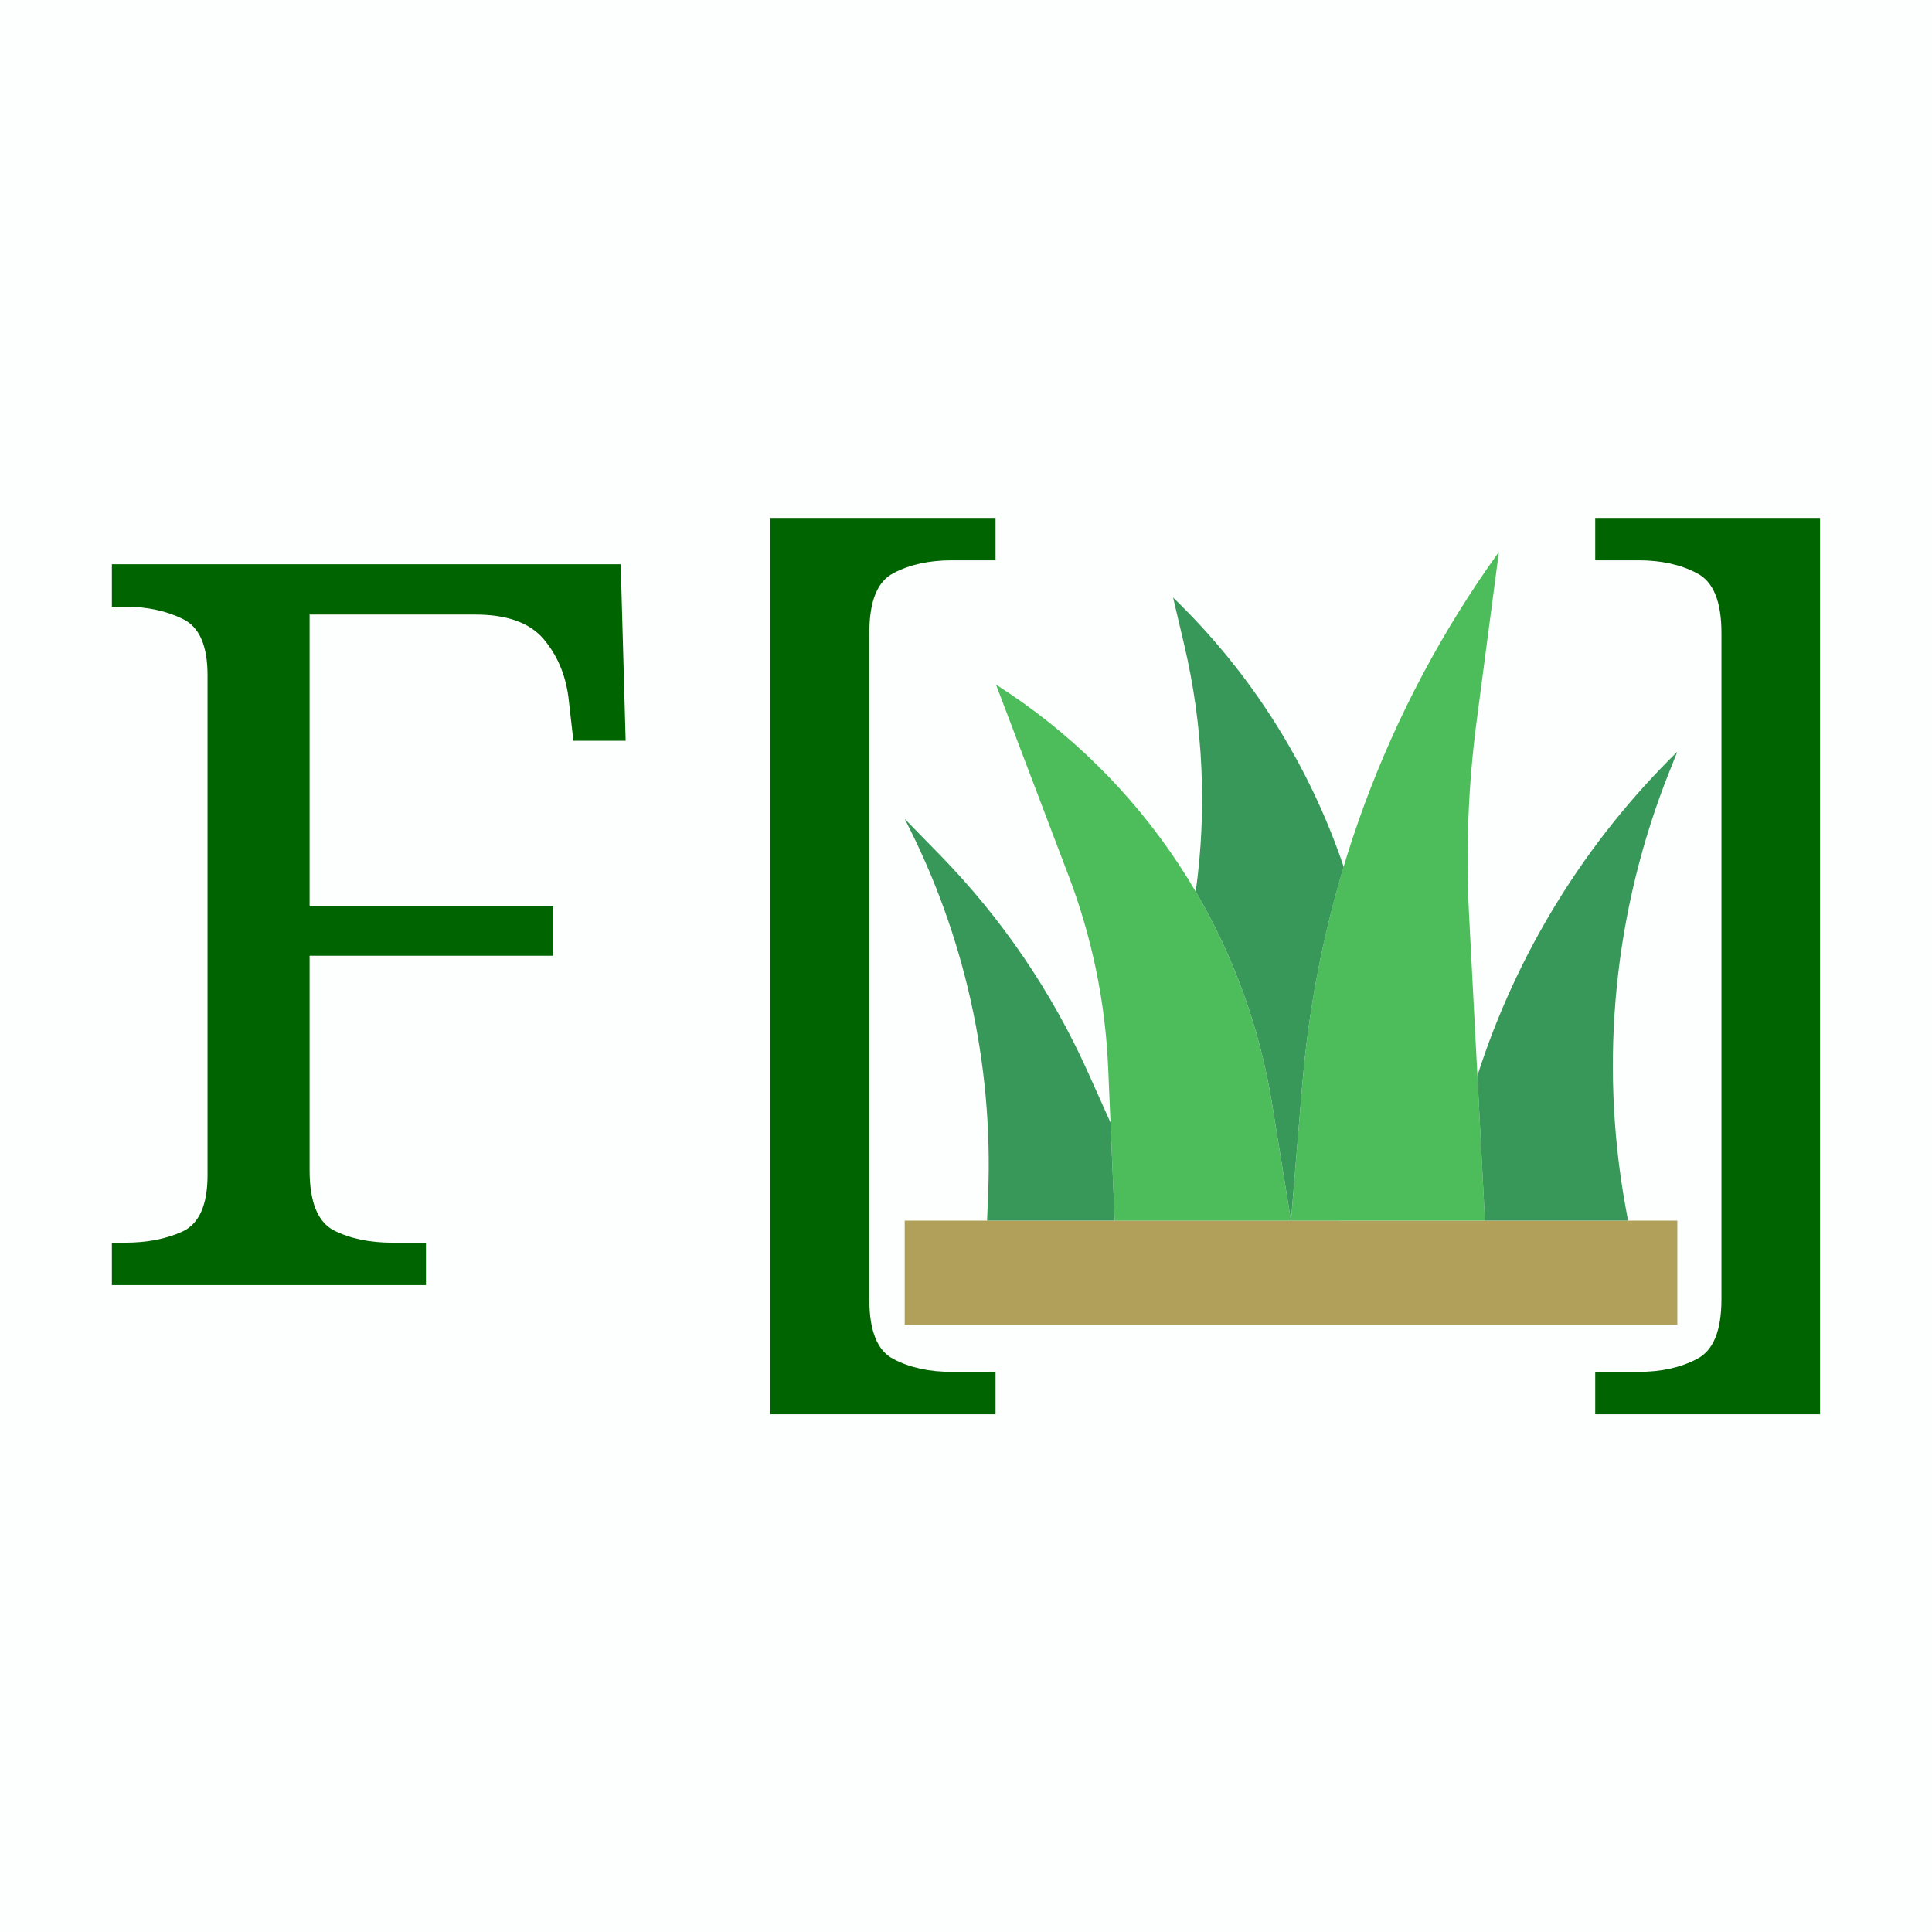
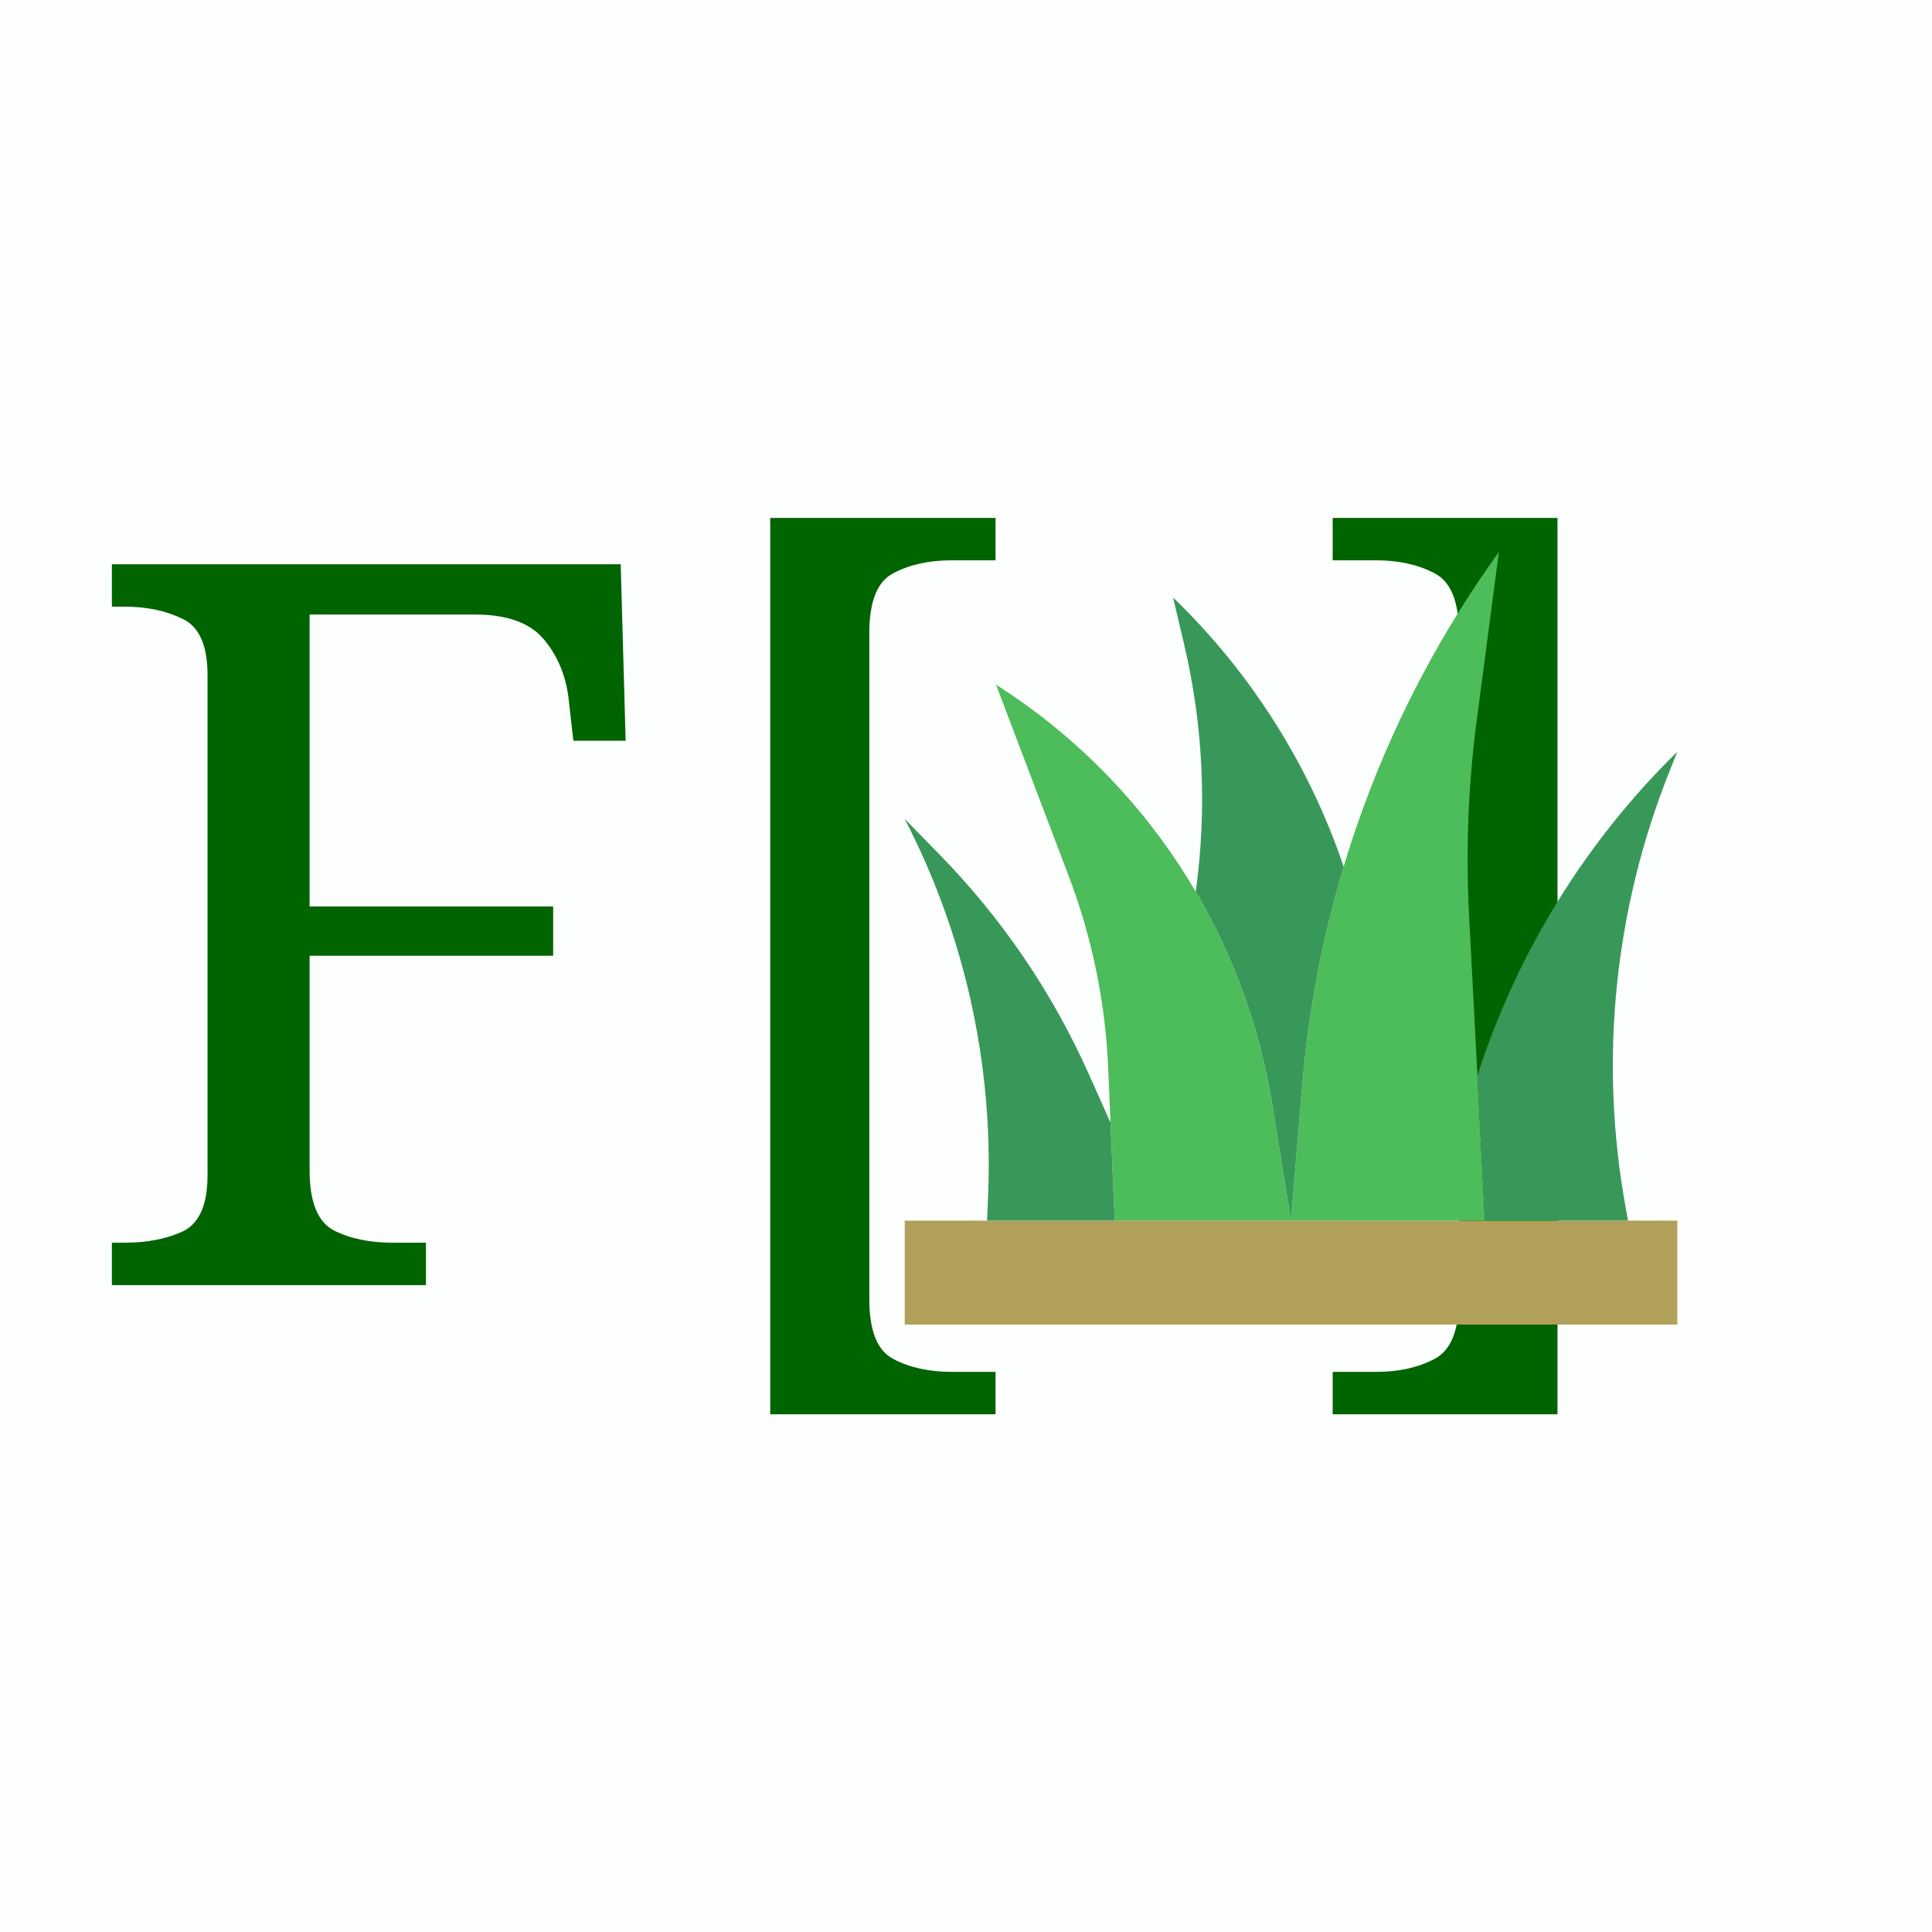
<svg xmlns="http://www.w3.org/2000/svg" height="512" viewBox="0 0 128 128" width="512" version="1.1" id="svg75">
  <defs id="defs79" />
  <g id="g12410" transform="translate(6.420824,14.13992)">
    <g id="g26678" transform="matrix(2.090606,0,0,2.090606,-46.87184,-59.94995)">
      <g id="g30212" transform="translate(-3.472534,2.899465)">
        <rect style="fill:#fdfffe;fill-opacity:1;stroke-width:0.847" id="rect1127" width="61.226" height="61.226" x="22.821" y="19.013" />
        <text xml:space="preserve" style="font-size:32px;line-height:1.25;font-family:'Noto Sans';-inkscape-font-specification:'Noto Sans';stroke-width:0.25" x="25.147" y="59.738" id="text2367">
-           <tspan id="tspan2365" style="font-style:normal;font-variant:normal;font-weight:normal;font-stretch:normal;font-size:32px;font-family:'Noto Serif';-inkscape-font-specification:'Noto Serif';fill:#006400;fill-opacity:1;stroke-width:0.25" x="25.147" y="59.738">F[  ]</tspan>
+           <tspan id="tspan2365" style="font-style:normal;font-variant:normal;font-weight:normal;font-stretch:normal;font-size:32px;font-family:'Noto Serif';-inkscape-font-specification:'Noto Serif';fill:#006400;fill-opacity:1;stroke-width:0.25" x="25.147" y="59.738">F[ ]</tspan>
        </text>
        <g id="g8188" transform="matrix(0.749141,0,0,0.749141,18.50051,14.72281)">
          <path d="m 44.039,57.363 h 32.684 v 4.396 h -32.684 z" fill="#b1a05a" id="path61" style="stroke-width:0.263" />
          <path d="m 47.901,34.687 3.081,8.113 a 25.906,25.906 0 0 1 1.664,8.089 l 0.277,6.475 h 7.457 l -0.803,-4.955 A 25.908,25.908 0 0 0 47.901,34.688 Z" fill="#4dbc5a" id="path63" style="stroke-width:0.263" />
          <path d="m 60.381,57.363 0.478,-5.762 a 44.879,44.879 0 0 1 8.316,-22.526 l -0.94,7.148 a 44.884,44.884 0 0 0 -0.323,8.181 l 0.673,12.958 z" fill="#4dbc5a" id="path65" style="stroke-width:0.263" />
          <g fill="#389859" id="g73" transform="matrix(0.26252,0,0,0.26252,43.57924,28.61673)">
            <path d="M 48.648,56.48 A 98.664,98.664 0 0 1 60.942,90.627 L 64,109.5 65.822,87.552 A 170.959,170.959 0 0 1 72.489,52.48 108.559,108.559 0 0 0 45,9.094 l 1.789,7.6 a 108.579,108.579 0 0 1 1.859,39.786 z" id="path67" />
            <path d="M 31.309,85.654 A 121.044,121.044 0 0 0 7.456,50.6 L 1.75,44.76 A 121.049,121.049 0 0 1 15.2,105.172 L 15.029,109.5 H 35.594 L 34.917,93.7 Z" id="path69" />
            <path d="m 126.25,33.938 a 127.749,127.749 0 0 0 -32.213,52.2 L 95.25,109.5 h 23.062 l -0.4,-2.184 A 127.762,127.762 0 0 1 124.949,37.2 Z" id="path71" />
          </g>
        </g>
      </g>
    </g>
  </g>
</svg>
